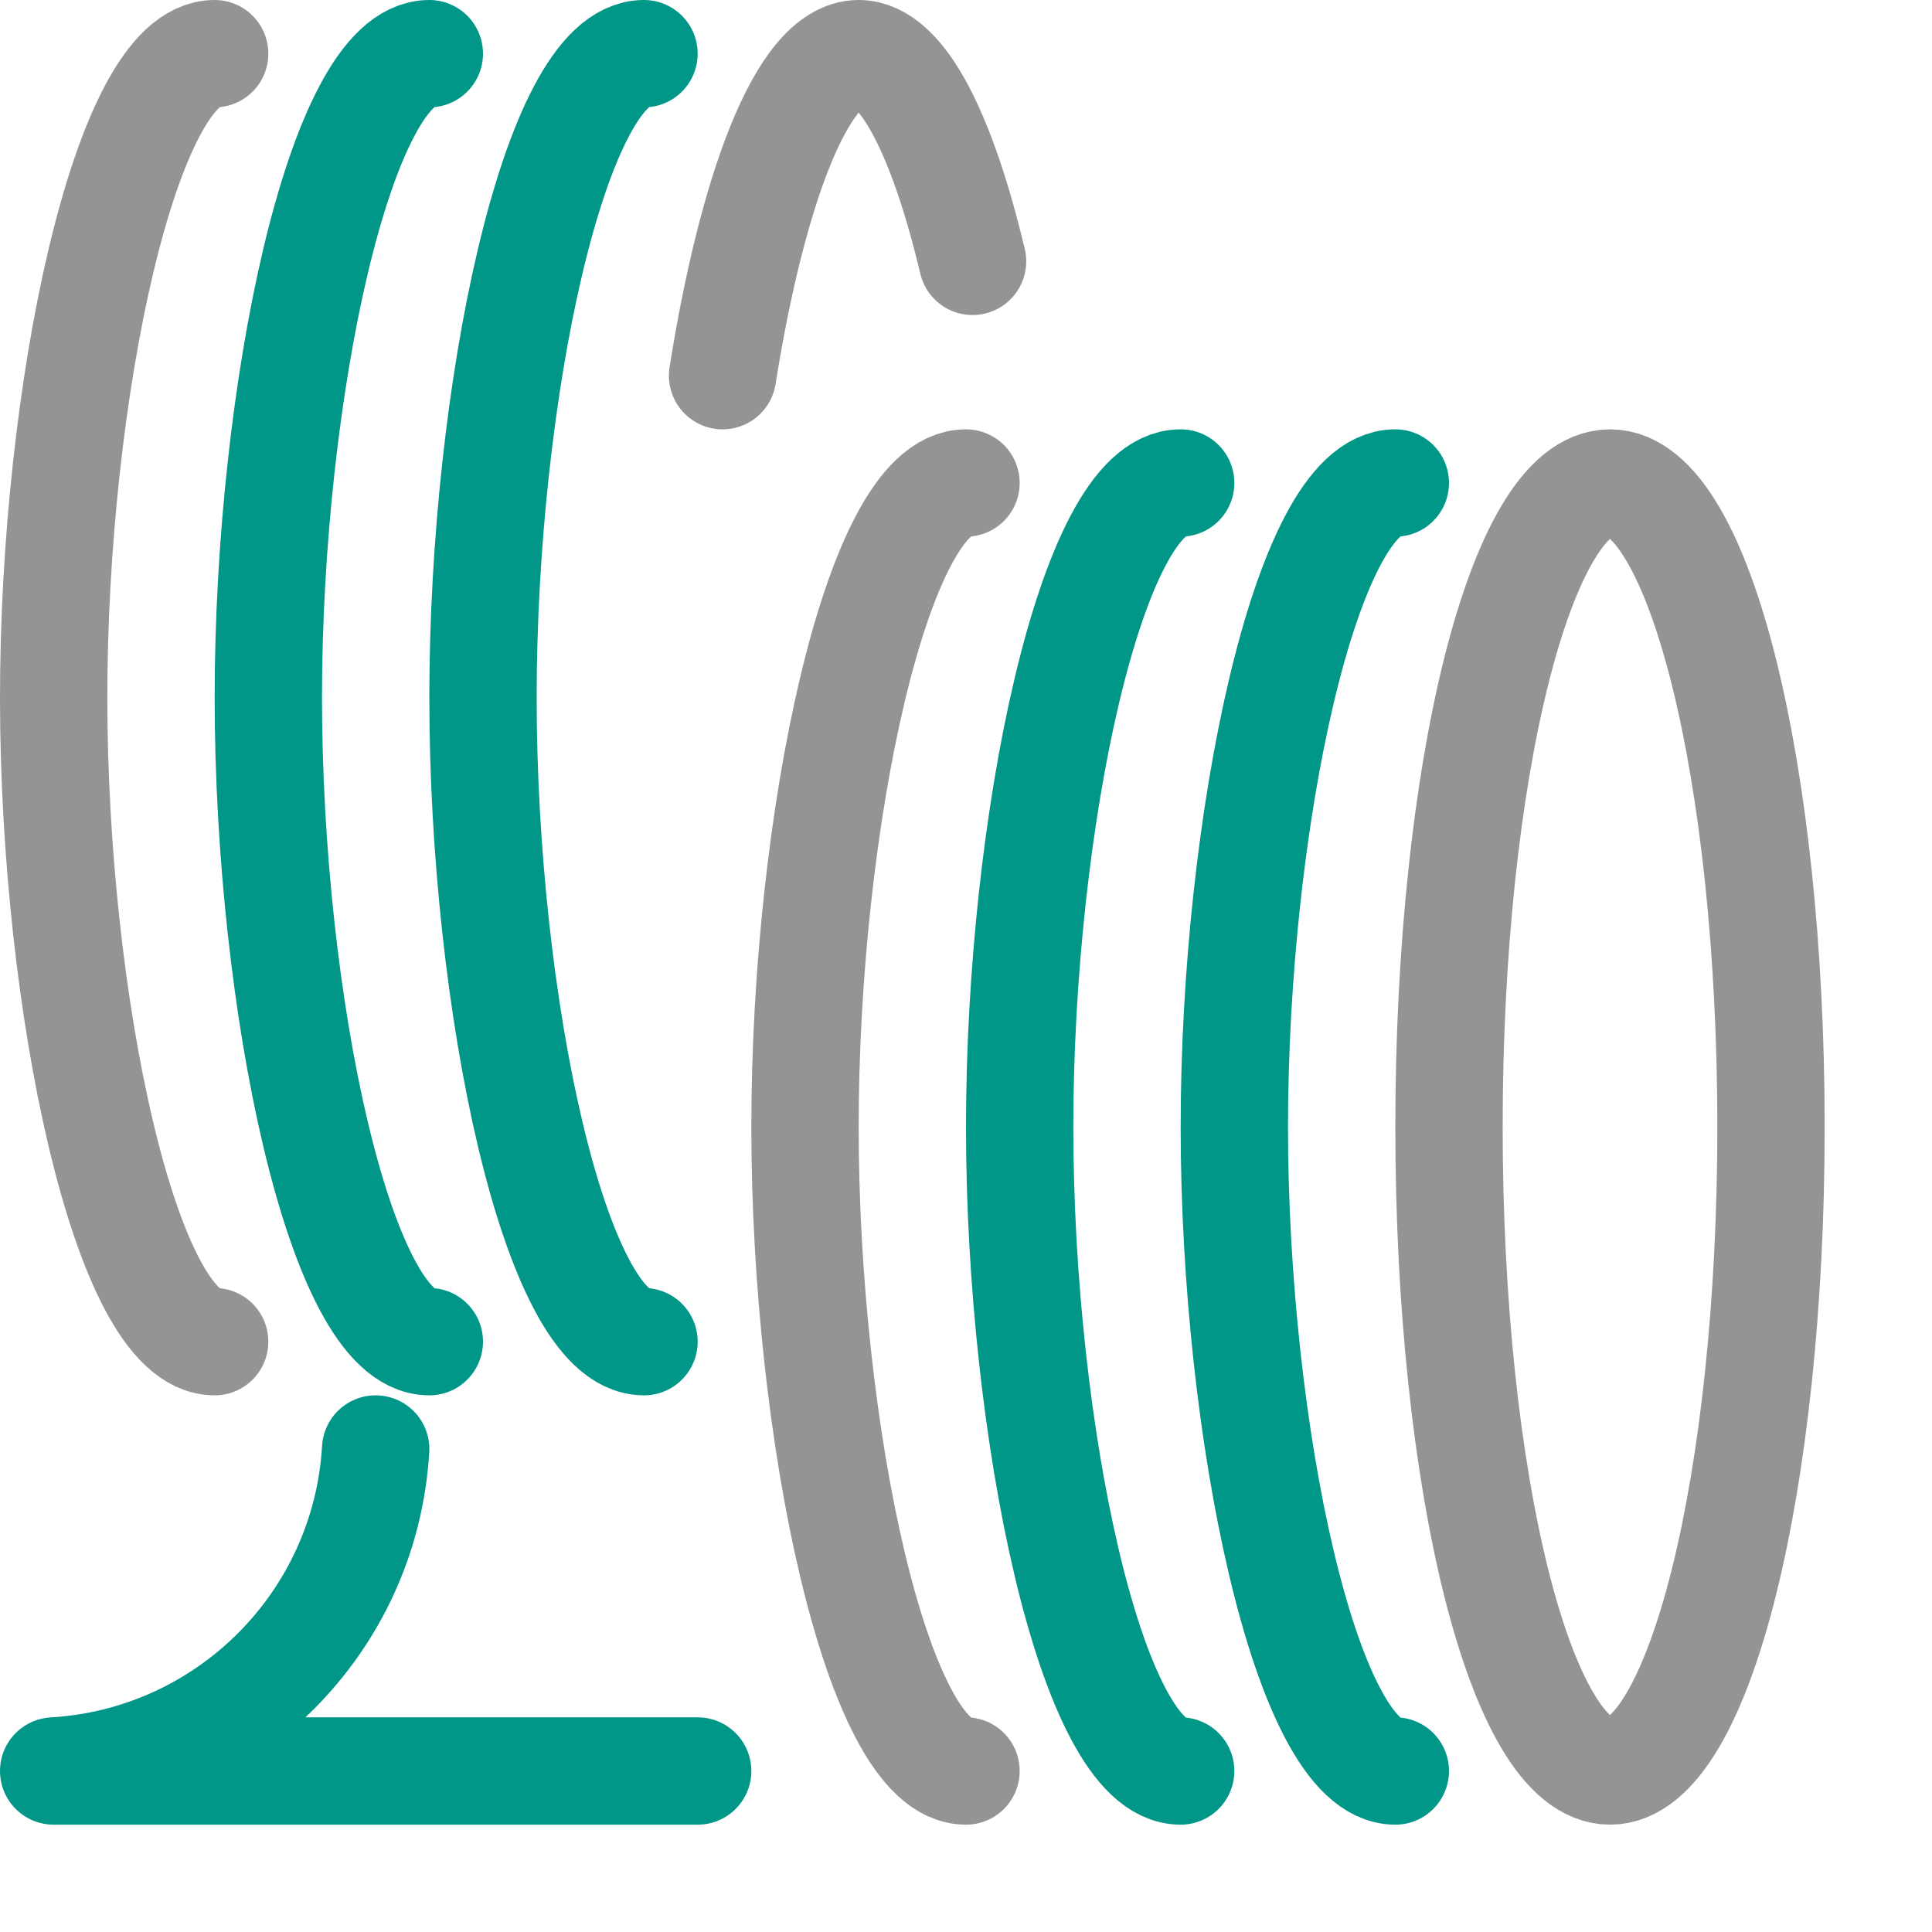
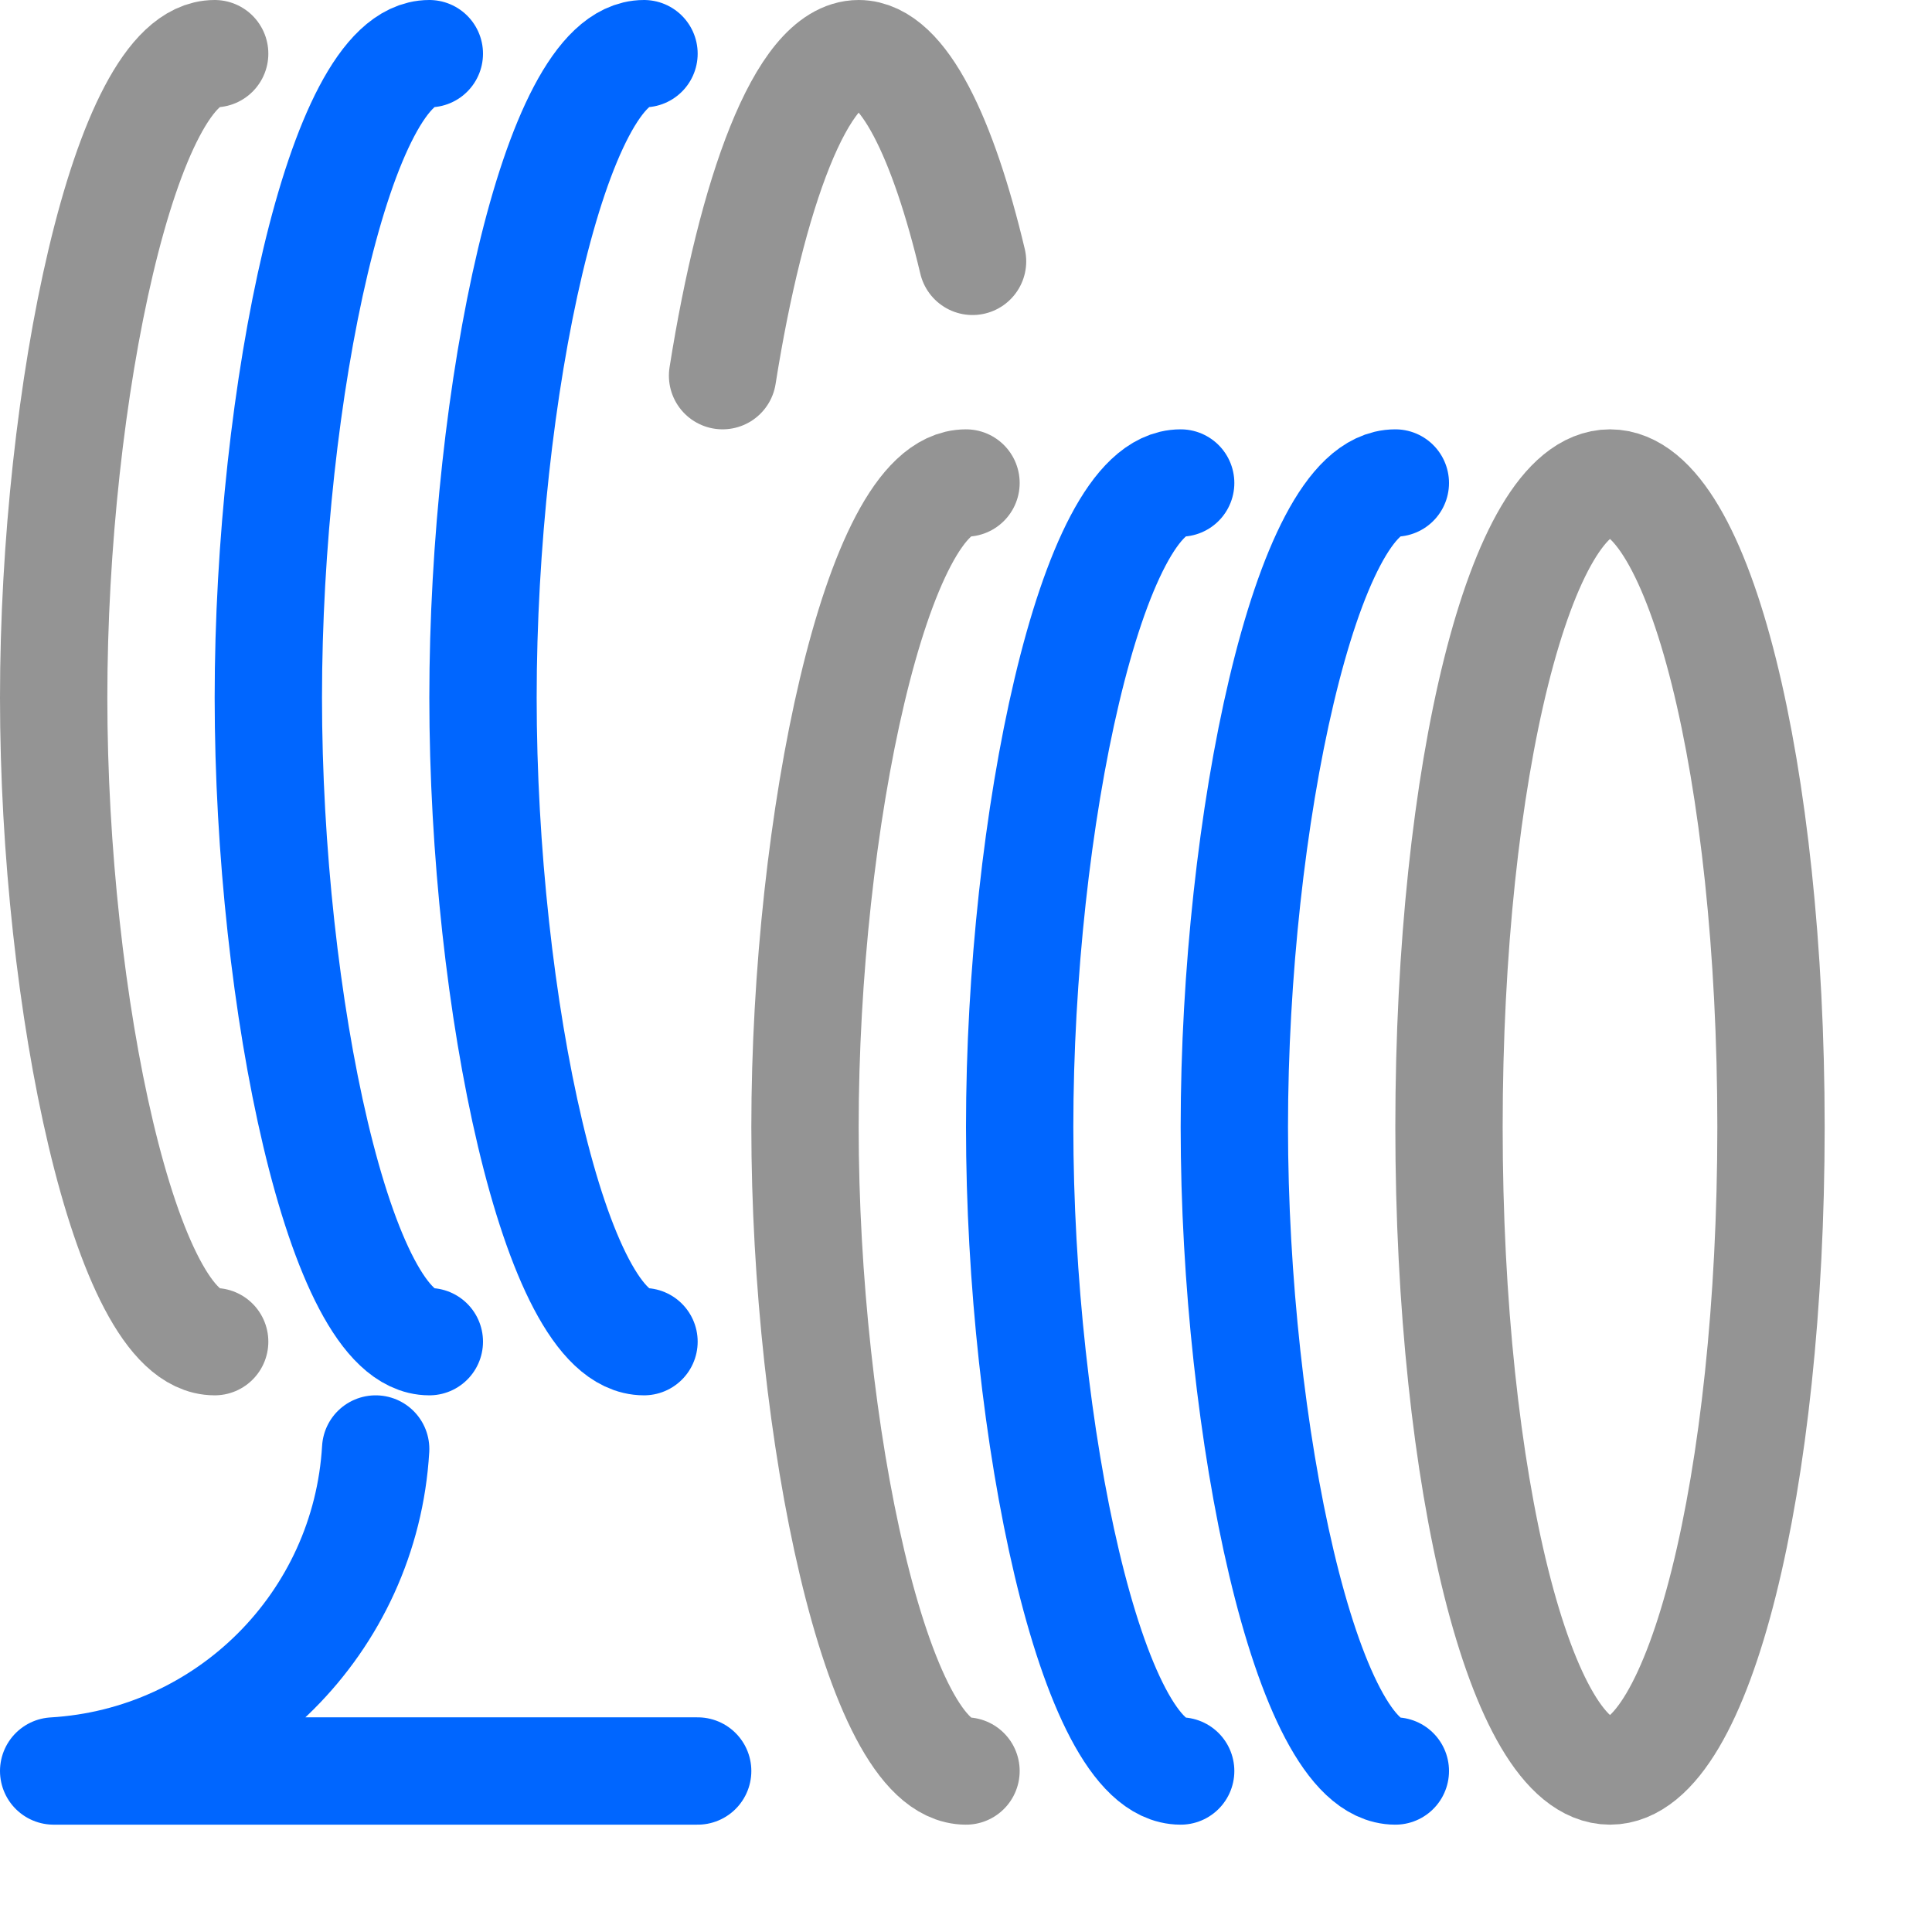
<svg xmlns="http://www.w3.org/2000/svg" width="18" height="18" viewBox="0 0 18 18">
  <ellipse cx="15" cy="10.5" rx="1.5" ry="6" style="fill:none;stroke:#949494;stroke-linecap:round;stroke-linejoin:round" />
-   <path d="M13,16.5c-.828,0-1.5-3.16-1.5-6s.672-6,1.5-6" style="fill:none;stroke:#009688;stroke-linecap:round;stroke-linejoin:round" />
-   <path d="M11,16.5c-.828,0-1.5-3.16-1.5-6s.672-6,1.5-6" style="fill:none;stroke:#009688;stroke-linecap:round;stroke-linejoin:round" />
+   <path d="M13,16.5c-.828,0-1.5-3.16-1.5-6s.672-6,1.5-6" style="fill:none;stroke:#0066FF;stroke-linecap:round;stroke-linejoin:round" />
+   <path d="M11,16.5c-.828,0-1.5-3.16-1.5-6s.672-6,1.5-6" style="fill:none;stroke:#0066FF;stroke-linecap:round;stroke-linejoin:round" />
  <path d="M9,16.5c-.828,0-1.5-3.16-1.5-6s.672-6,1.5-6" style="fill:none;stroke:#949494;stroke-linecap:round;stroke-linejoin:round" />
  <path d="M6.732,3.5C7,1.809,7.467.5,8,.5c.414,0,.789.79,1.061,1.935" style="fill:none;stroke:#949494;stroke-linecap:round;stroke-linejoin:round" />
-   <path d="M6,12.5c-.828,0-1.5-3.16-1.5-6S5.172.5,6,.5" style="fill:none;stroke:#009688;stroke-linecap:round;stroke-linejoin:round" />
-   <path d="M4,12.5c-.828,0-1.5-3.16-1.5-6S3.172.5,4,.5" style="fill:none;stroke:#009688;stroke-linecap:round;stroke-linejoin:round" />
+   <path d="M6,12.5c-.828,0-1.5-3.16-1.5-6S5.172.5,6,.5" style="fill:none;stroke:#0066FF;stroke-linecap:round;stroke-linejoin:round" />
+   <path d="M4,12.5c-.828,0-1.5-3.16-1.5-6S3.172.5,4,.5" style="fill:none;stroke:#0066FF;stroke-linecap:round;stroke-linejoin:round" />
  <path d="M2,12.5c-.828,0-1.5-3.16-1.5-6S1.172.5,2,.5" style="fill:none;stroke:#949494;stroke-linecap:round;stroke-linejoin:round" />
-   <path d="M3.5,13.5a3.193,3.193,0,0,1-3,3h6" style="fill:none;stroke:#009688;stroke-linecap:round;stroke-linejoin:round" />
+   <path d="M3.5,13.5a3.193,3.193,0,0,1-3,3h6" style="fill:none;stroke:#0066FF;stroke-linecap:round;stroke-linejoin:round" />
</svg>
